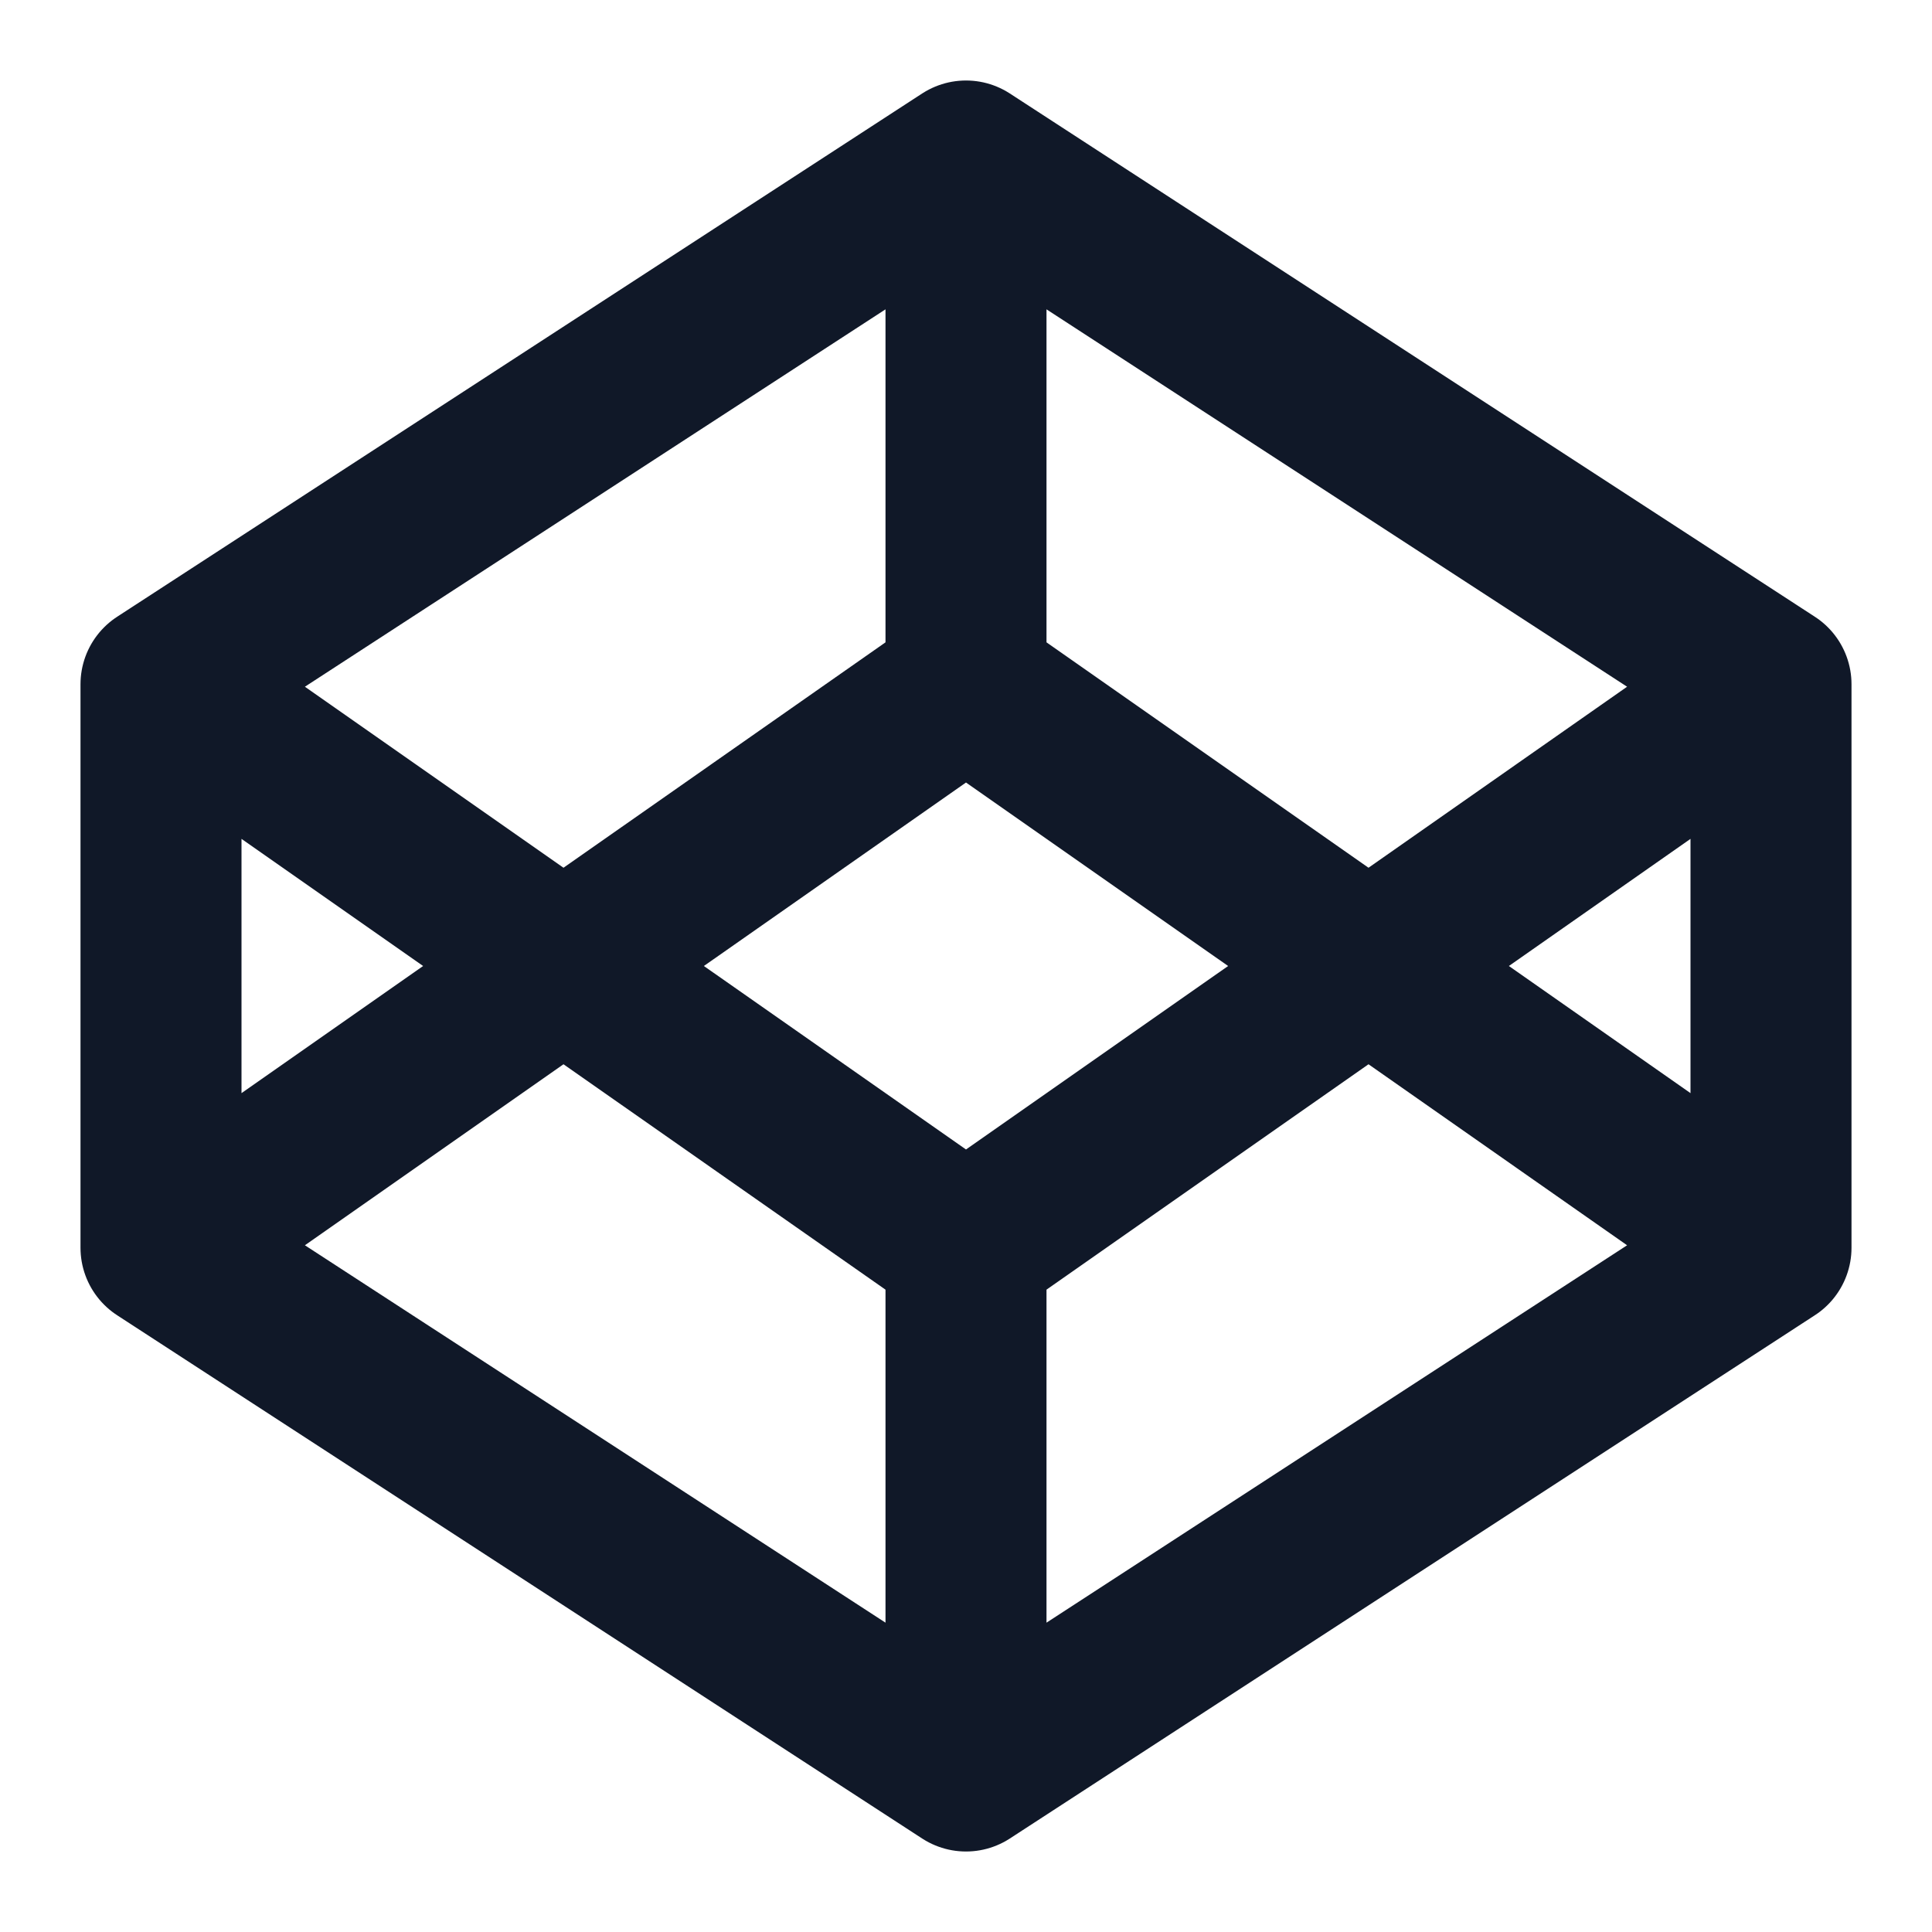
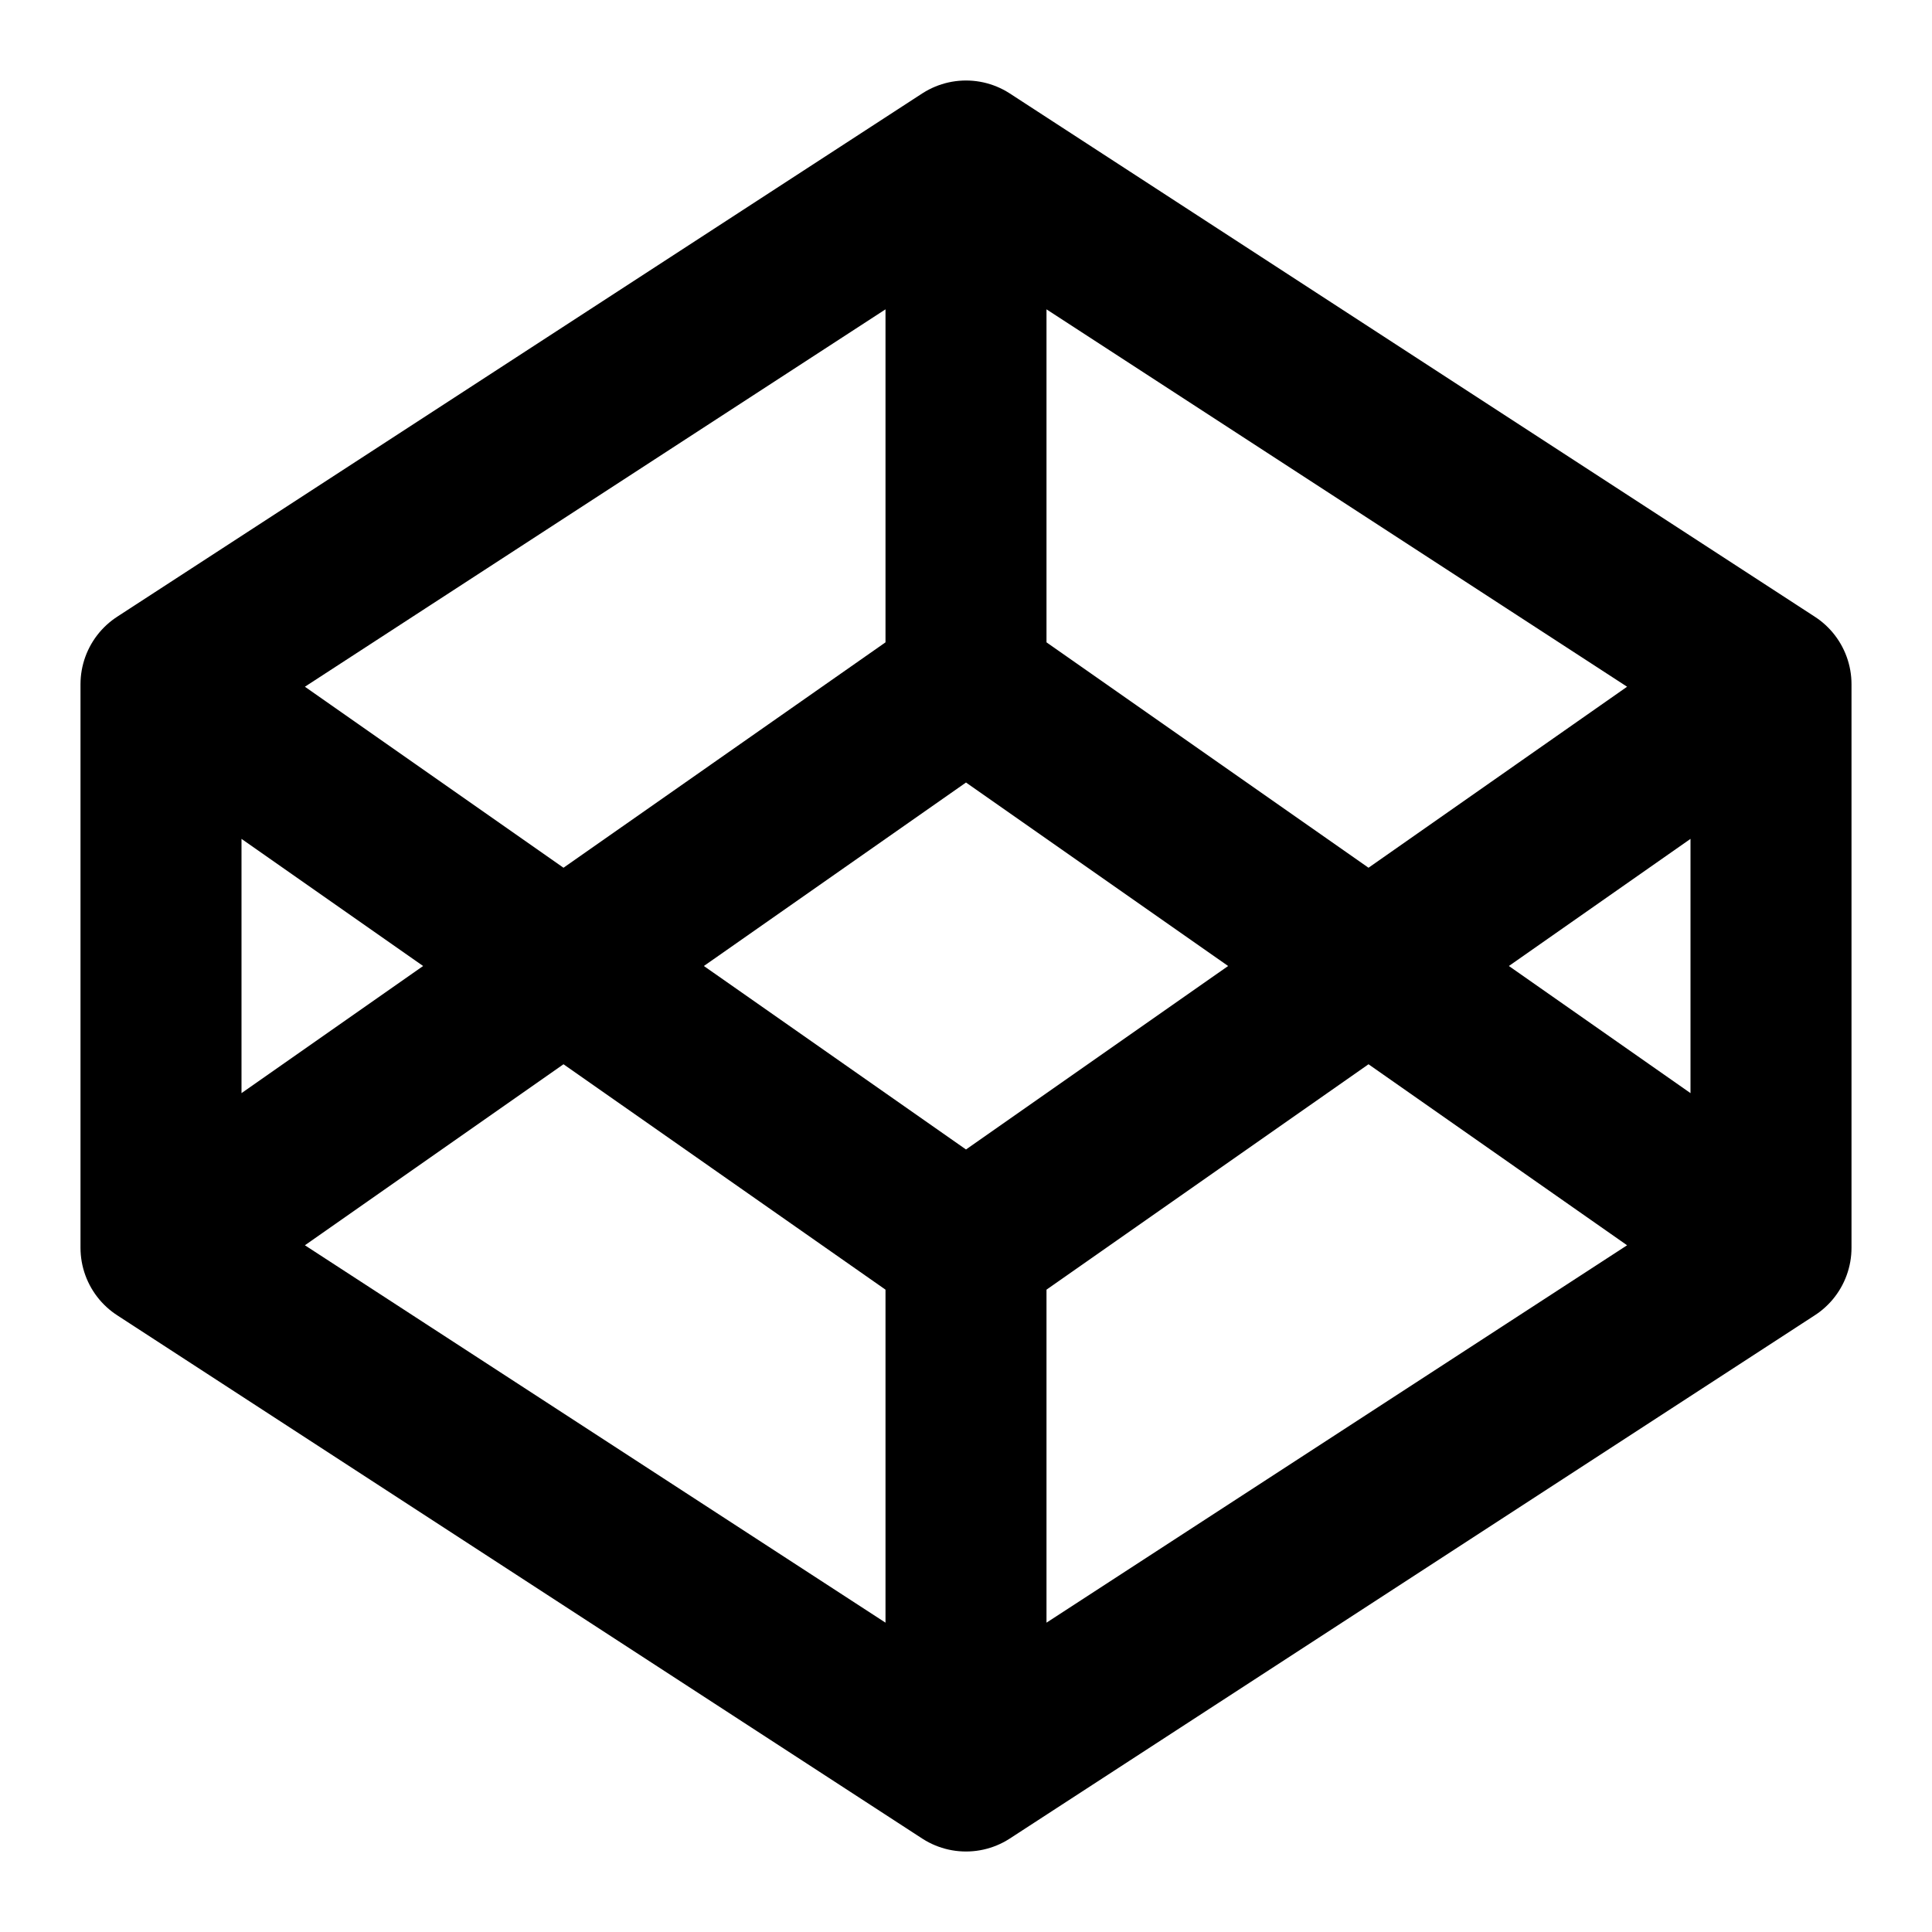
<svg xmlns="http://www.w3.org/2000/svg" width="24" height="24" viewBox="0 0 24 24" fill="none">
-   <path d="M12 2L22 8.5M12 2L2 8.5M12 2V8.5M22 8.5V15.5M22 8.5L12 15.5M22 15.5L12 22M22 15.5L12 8.5M12 22L2 15.5M12 22V15.5M2 15.5V8.5M2 15.5L12 8.5M2 8.5L12 15.5" stroke="#101828" stroke-width="2" stroke-linecap="round" stroke-linejoin="round" />
+   <path d="M12 2L22 8.5M12 2L2 8.5M12 2V8.5M22 8.5V15.5M22 8.5L12 15.5M22 15.5L12 22M22 15.5L12 8.5M12 22L2 15.5M12 22V15.5M2 15.5V8.5M2 15.5L12 8.5M2 8.5L12 15.5" stroke="currentColor" stroke-width="2" stroke-linecap="round" stroke-linejoin="round" />
</svg>
